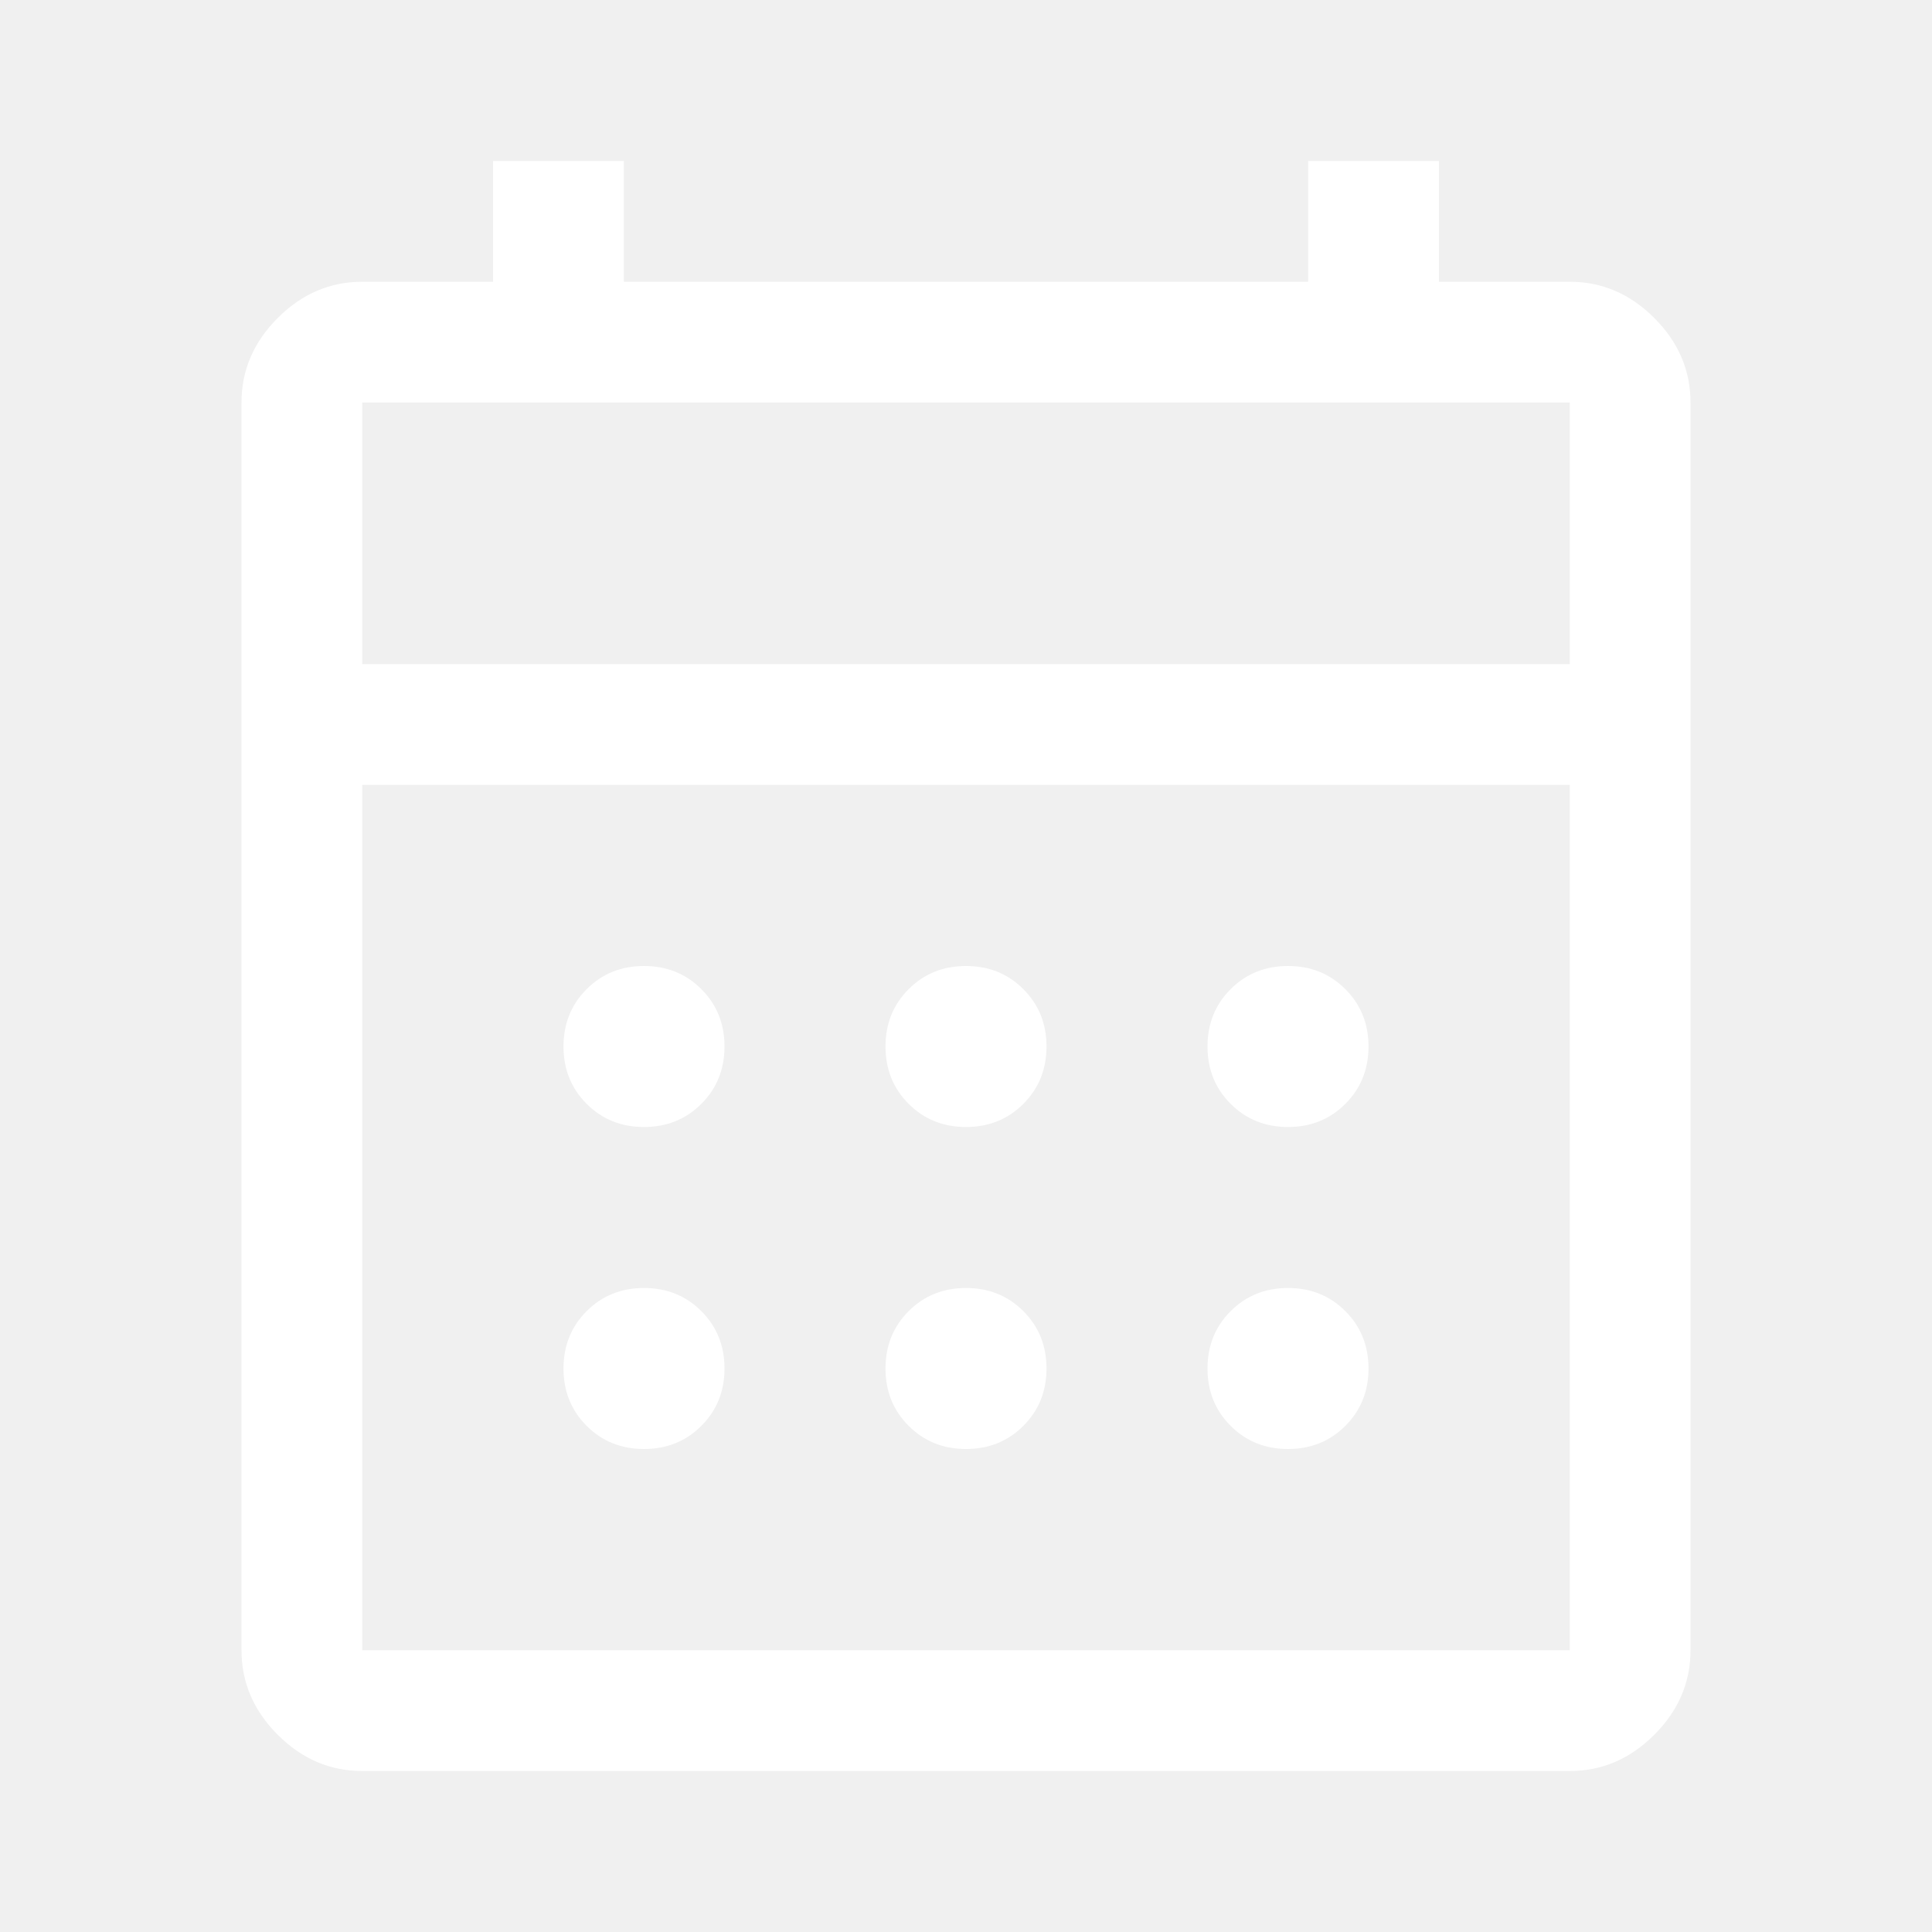
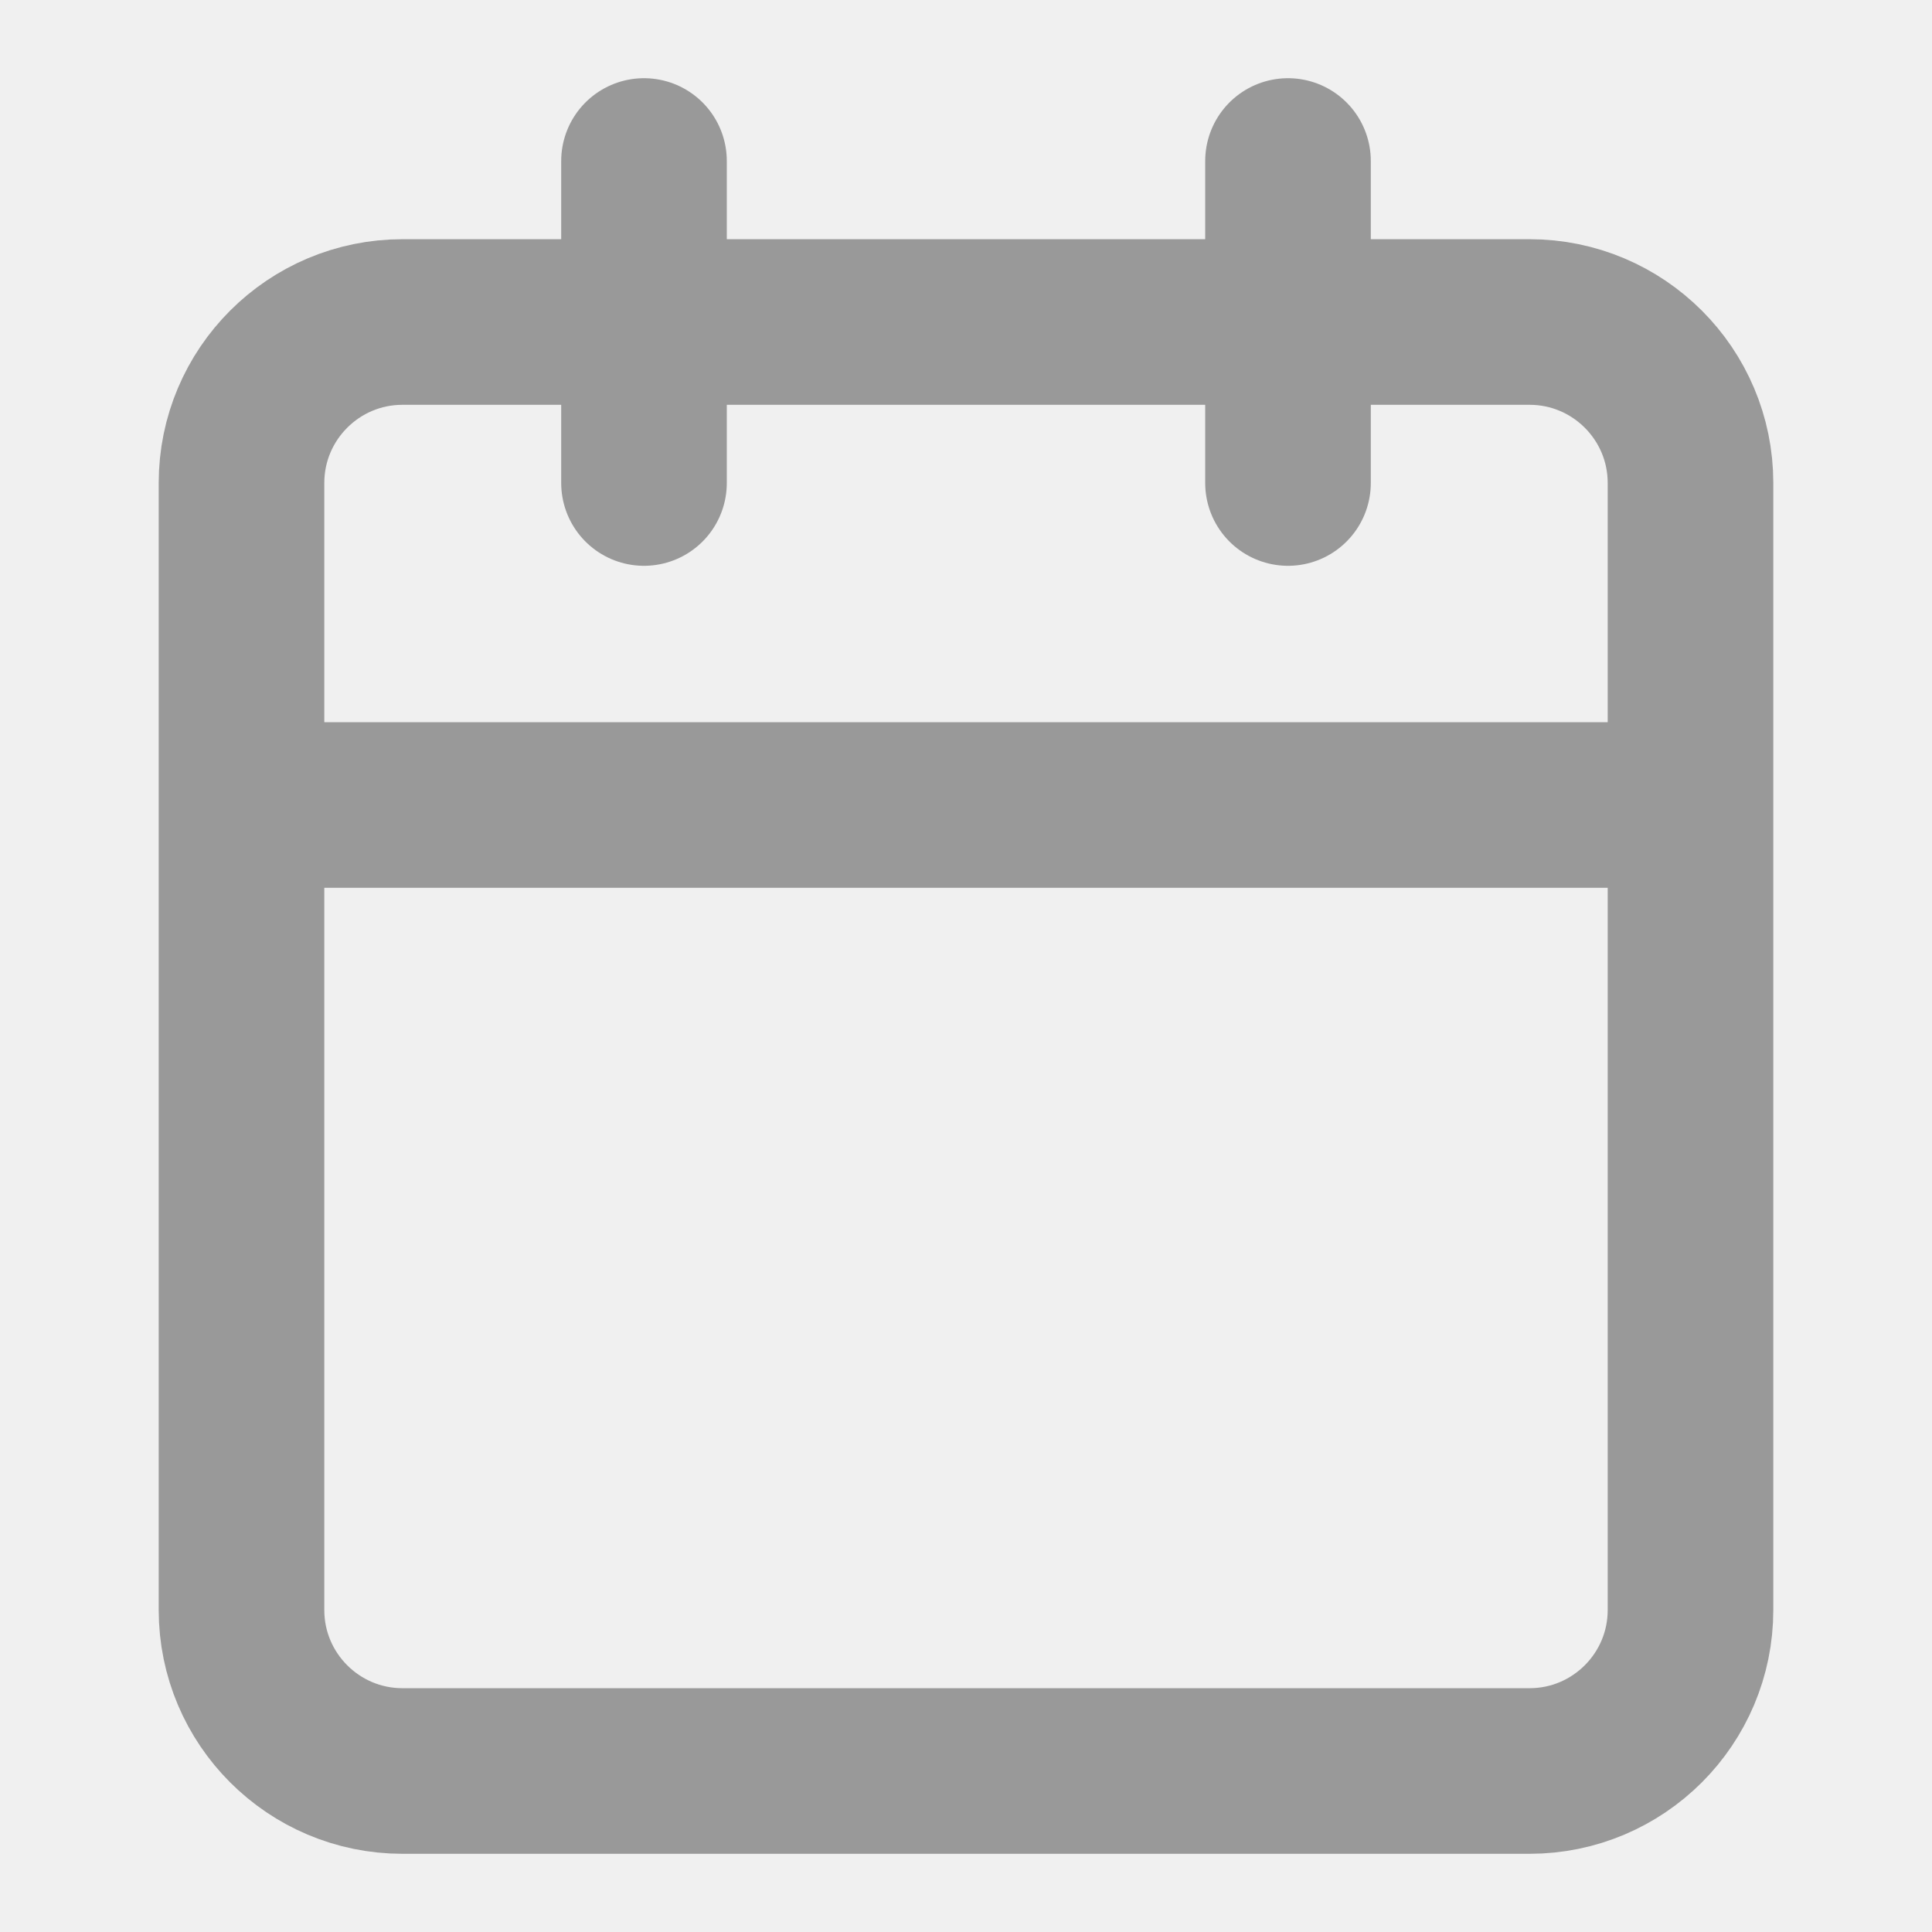
- <svg xmlns="http://www.w3.org/2000/svg" viewBox="0 0 48 48" fill="#ffffff">
-   <path d="M9 44q-1.2 0-2.1-.9Q6 42.2 6 41V10q0-1.2.9-2.1Q7.8 7 9 7h3.25V4h3.25v3h17V4h3.25v3H39q1.2 0 2.1.9.9.9.9 2.1v31q0 1.2-.9 2.1-.9.9-2.1.9Zm0-3h30V19.5H9V41Zm0-24.5h30V10H9Zm0 0V10v6.5ZM24 28q-.85 0-1.425-.575Q22 26.85 22 26q0-.85.575-1.425Q23.15 24 24 24q.85 0 1.425.575Q26 25.15 26 26q0 .85-.575 1.425Q24.85 28 24 28Zm-8 0q-.85 0-1.425-.575Q14 26.85 14 26q0-.85.575-1.425Q15.15 24 16 24q.85 0 1.425.575Q18 25.15 18 26q0 .85-.575 1.425Q16.85 28 16 28Zm16 0q-.85 0-1.425-.575Q30 26.85 30 26q0-.85.575-1.425Q31.15 24 32 24q.85 0 1.425.575Q34 25.15 34 26q0 .85-.575 1.425Q32.85 28 32 28Zm-8 8q-.85 0-1.425-.575Q22 34.85 22 34q0-.85.575-1.425Q23.15 32 24 32q.85 0 1.425.575Q26 33.15 26 34q0 .85-.575 1.425Q24.85 36 24 36Zm-8 0q-.85 0-1.425-.575Q14 34.85 14 34q0-.85.575-1.425Q15.15 32 16 32q.85 0 1.425.575Q18 33.15 18 34q0 .85-.575 1.425Q16.85 36 16 36Zm16 0q-.85 0-1.425-.575Q30 34.85 30 34q0-.85.575-1.425Q31.15 32 32 32q.85 0 1.425.575Q34 33.15 34 34q0 .85-.575 1.425Q32.85 36 32 36Z" />
+ <svg xmlns="http://www.w3.org/2000/svg" width="21" height="21" viewBox="0 0 21 21" fill="none">
+   <g clip-path="url(#clip0_249_6051)">
+     <path d="M14 1.75V5.25M7 1.75V5.25M2.625 8.75H18.375M4.375 3.5H16.625C17.591 3.5 18.375 4.284 18.375 5.25V17.5C18.375 18.466 17.591 19.25 16.625 19.25H4.375C3.409 19.25 2.625 18.466 2.625 17.5V5.25C2.625 4.284 3.409 3.5 4.375 3.5Z" stroke="#999999" stroke-width="1.8" stroke-linecap="round" stroke-linejoin="round" />
+   </g>
+   <defs>
+     <clipPath id="clip0_249_6051">
+       <rect width="21" height="21" fill="white" />
+     </clipPath>
+   </defs>
</svg>
